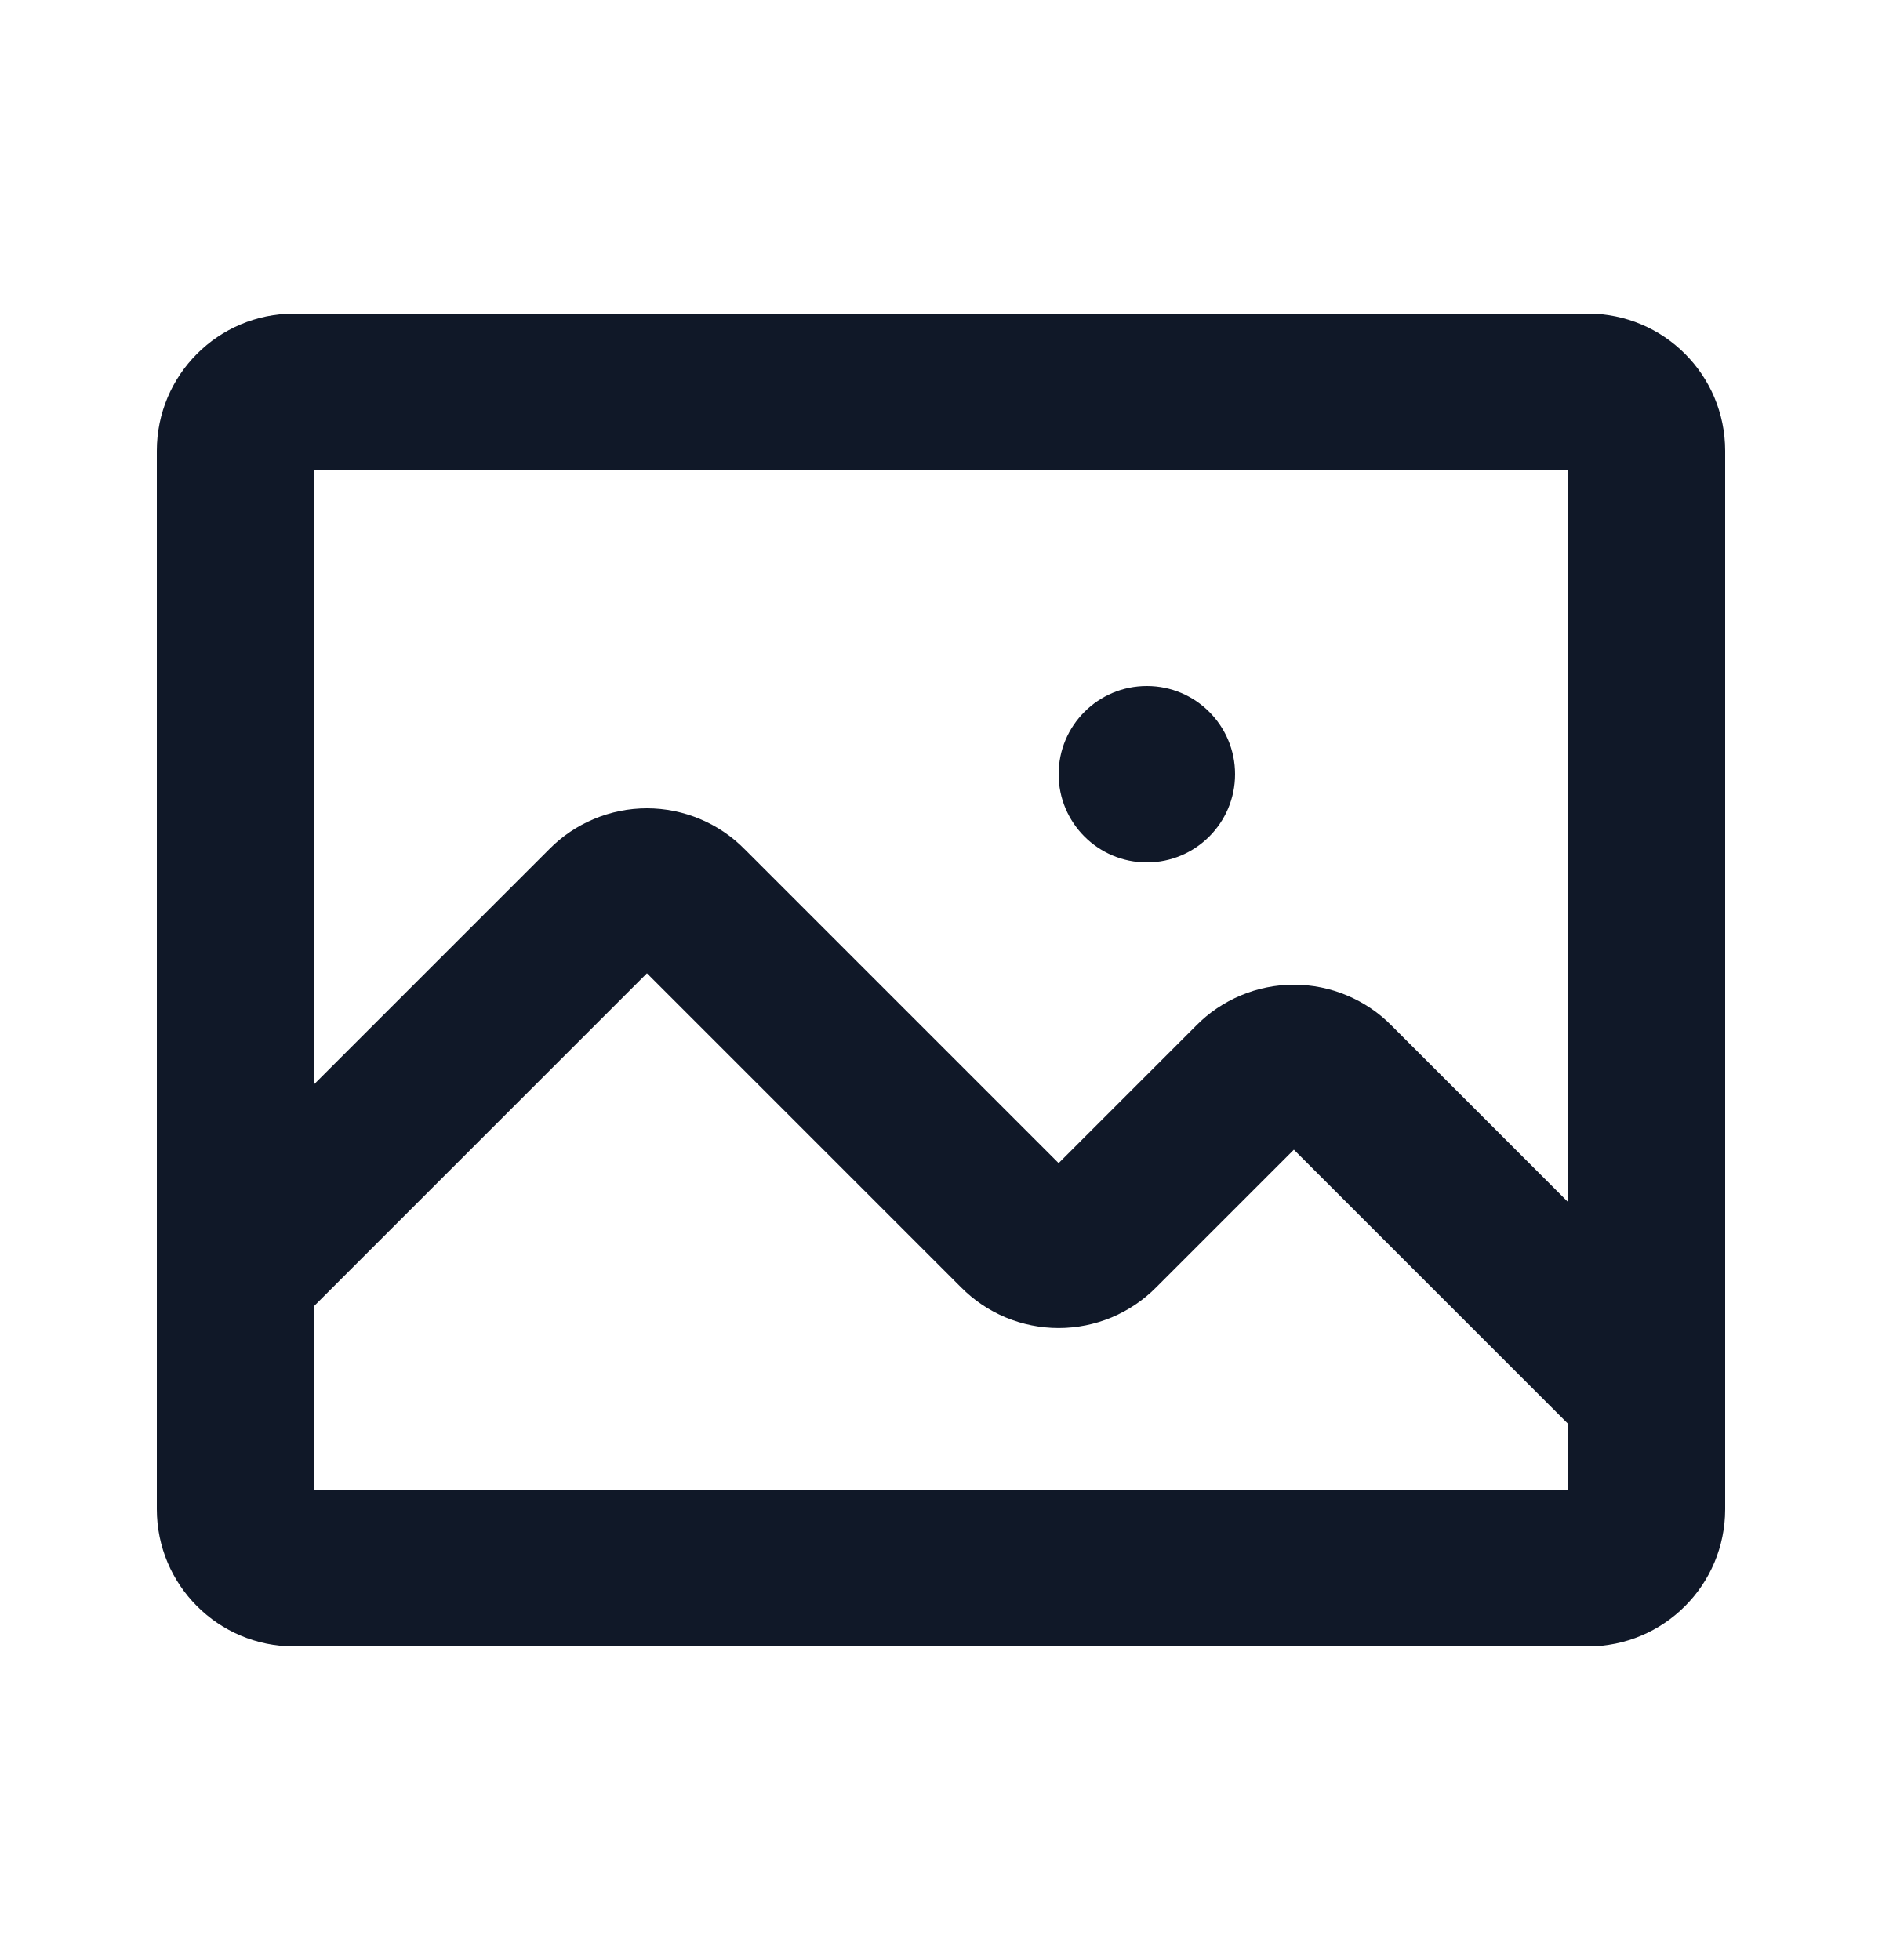
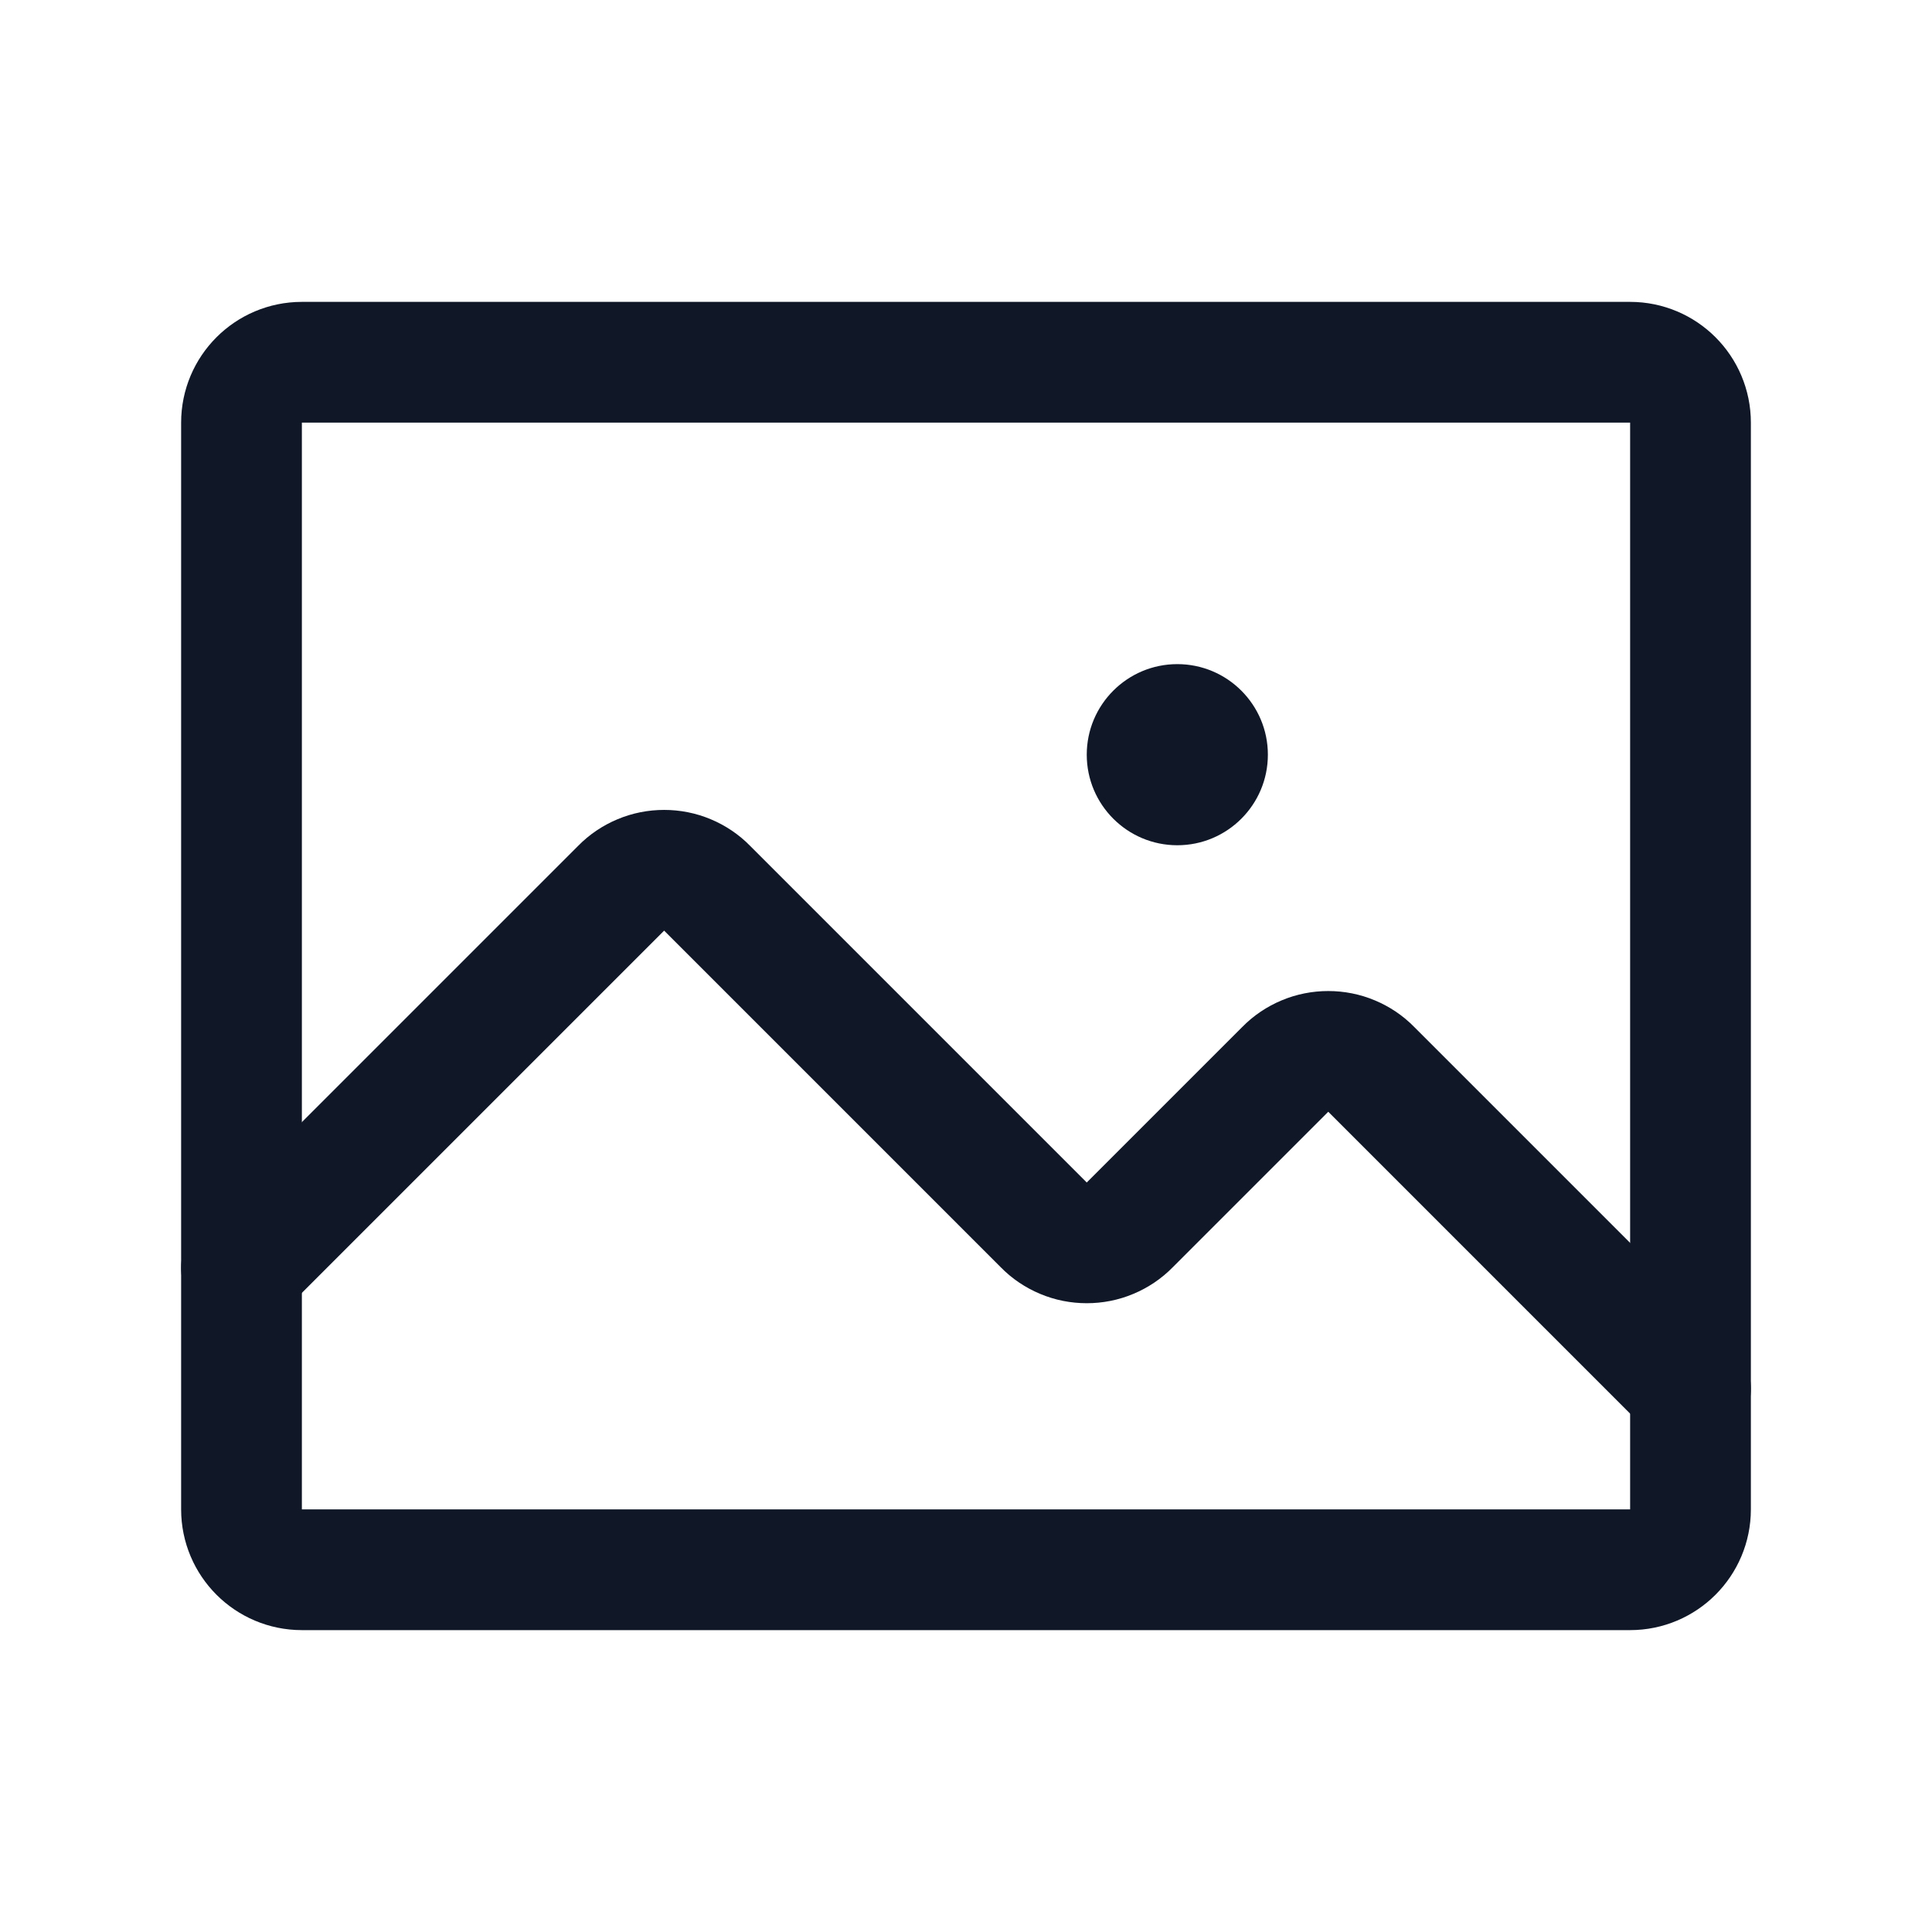
- <svg xmlns="http://www.w3.org/2000/svg" width="24" height="25" viewBox="0 0 24 25" fill="none">
-   <g id="Media">
-     <path id="Vector" d="M20.25 5H3.75C3.336 5 3 5.336 3 5.75V19.25C3 19.664 3.336 20 3.75 20H20.25C20.664 20 21 19.664 21 19.25V5.75C21 5.336 20.664 5 20.25 5Z" stroke="#101828" stroke-width="2" stroke-linecap="round" stroke-linejoin="round" />
-     <path id="Vector_2" d="M3 16.25L7.716 11.534C7.785 11.463 7.869 11.407 7.96 11.369C8.052 11.33 8.151 11.31 8.25 11.31C8.349 11.31 8.448 11.33 8.54 11.369C8.631 11.407 8.715 11.463 8.784 11.534L12.966 15.716C13.035 15.786 13.119 15.843 13.21 15.881C13.302 15.919 13.4 15.939 13.5 15.939C13.6 15.939 13.698 15.919 13.79 15.881C13.881 15.843 13.965 15.786 14.034 15.716L15.966 13.784C16.035 13.713 16.119 13.657 16.21 13.619C16.302 13.58 16.401 13.56 16.5 13.56C16.599 13.56 16.698 13.58 16.79 13.619C16.881 13.657 16.965 13.713 17.034 13.784L21 17.75" stroke="#101828" stroke-width="2" stroke-linecap="round" stroke-linejoin="round" />
-     <path id="Vector_3" d="M14.625 11C15.246 11 15.75 10.496 15.75 9.875C15.75 9.254 15.246 8.75 14.625 8.75C14.004 8.75 13.5 9.254 13.5 9.875C13.5 10.496 14.004 11 14.625 11Z" fill="#101828" />
-   </g>
+ <svg xmlns="http://www.w3.org/2000/svg" width="24" height="24" viewBox="0 0 24 24" fill="none">
+   <path d="M20.25 4.5H3.75C3.336 4.5 3 4.836 3 5.25V18.75C3 19.164 3.336 19.5 3.75 19.5H20.25C20.664 19.5 21 19.164 21 18.75V5.25C21 4.836 20.664 4.5 20.25 4.5Z" stroke="#101828" stroke-width="1.5" stroke-linecap="round" stroke-linejoin="round" />
+   <path d="M3 15.75L7.716 11.034C7.785 10.963 7.869 10.907 7.96 10.869C8.052 10.83 8.151 10.811 8.25 10.811C8.349 10.811 8.448 10.83 8.54 10.869C8.631 10.907 8.715 10.963 8.784 11.034L12.966 15.216C13.035 15.287 13.119 15.343 13.21 15.381C13.302 15.42 13.4 15.439 13.5 15.439C13.6 15.439 13.698 15.42 13.79 15.381C13.881 15.343 13.965 15.287 14.034 15.216L15.966 13.284C16.035 13.213 16.119 13.157 16.21 13.119C16.302 13.08 16.401 13.061 16.5 13.061C16.599 13.061 16.698 13.08 16.79 13.119C16.881 13.157 16.965 13.213 17.034 13.284L21 17.25" stroke="#101828" stroke-width="1.5" stroke-linecap="round" stroke-linejoin="round" />
+   <path d="M14.625 10.5C15.246 10.5 15.75 9.996 15.75 9.375C15.75 8.754 15.246 8.25 14.625 8.25C14.004 8.25 13.5 8.754 13.5 9.375C13.5 9.996 14.004 10.5 14.625 10.5Z" fill="#101828" />
</svg>
